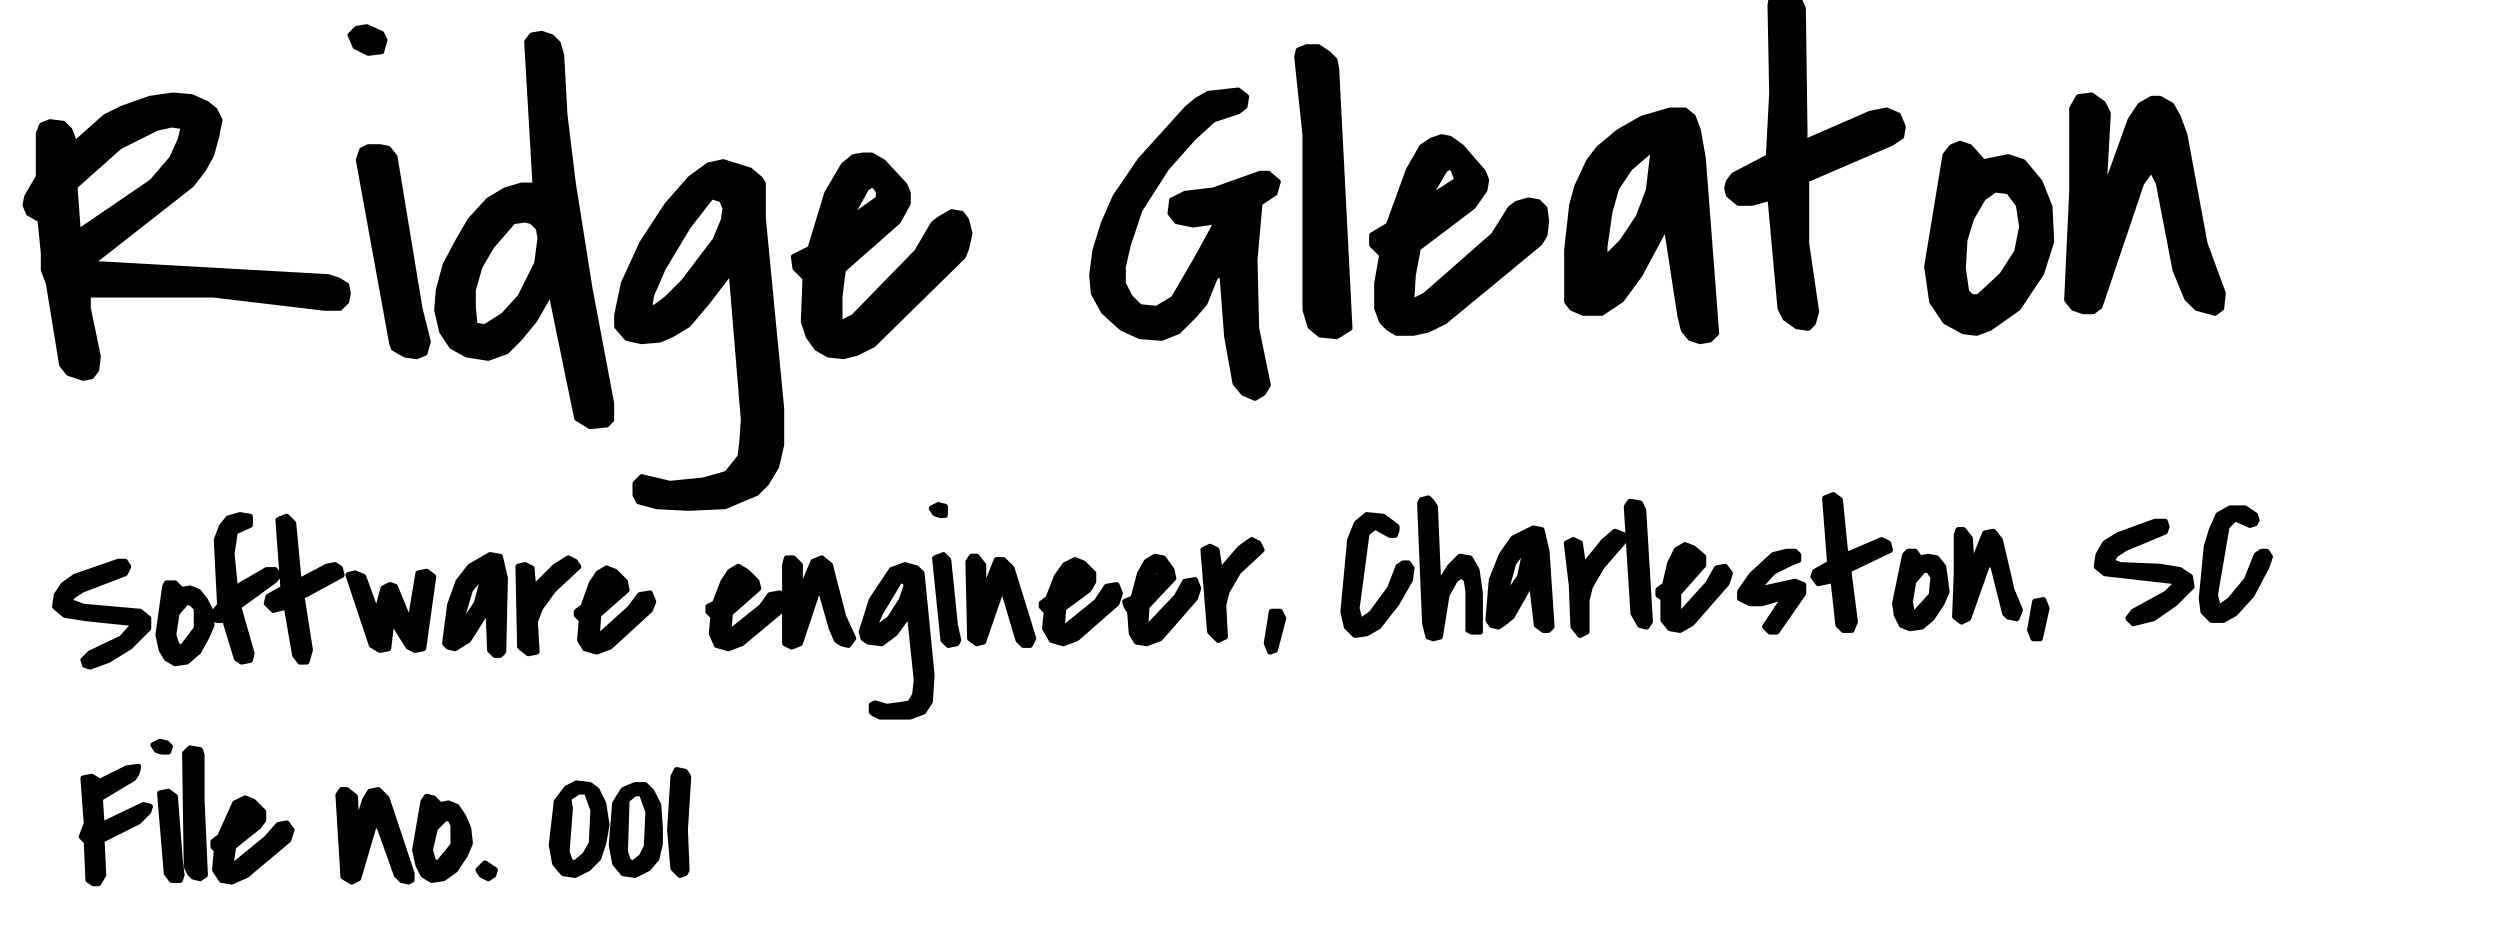
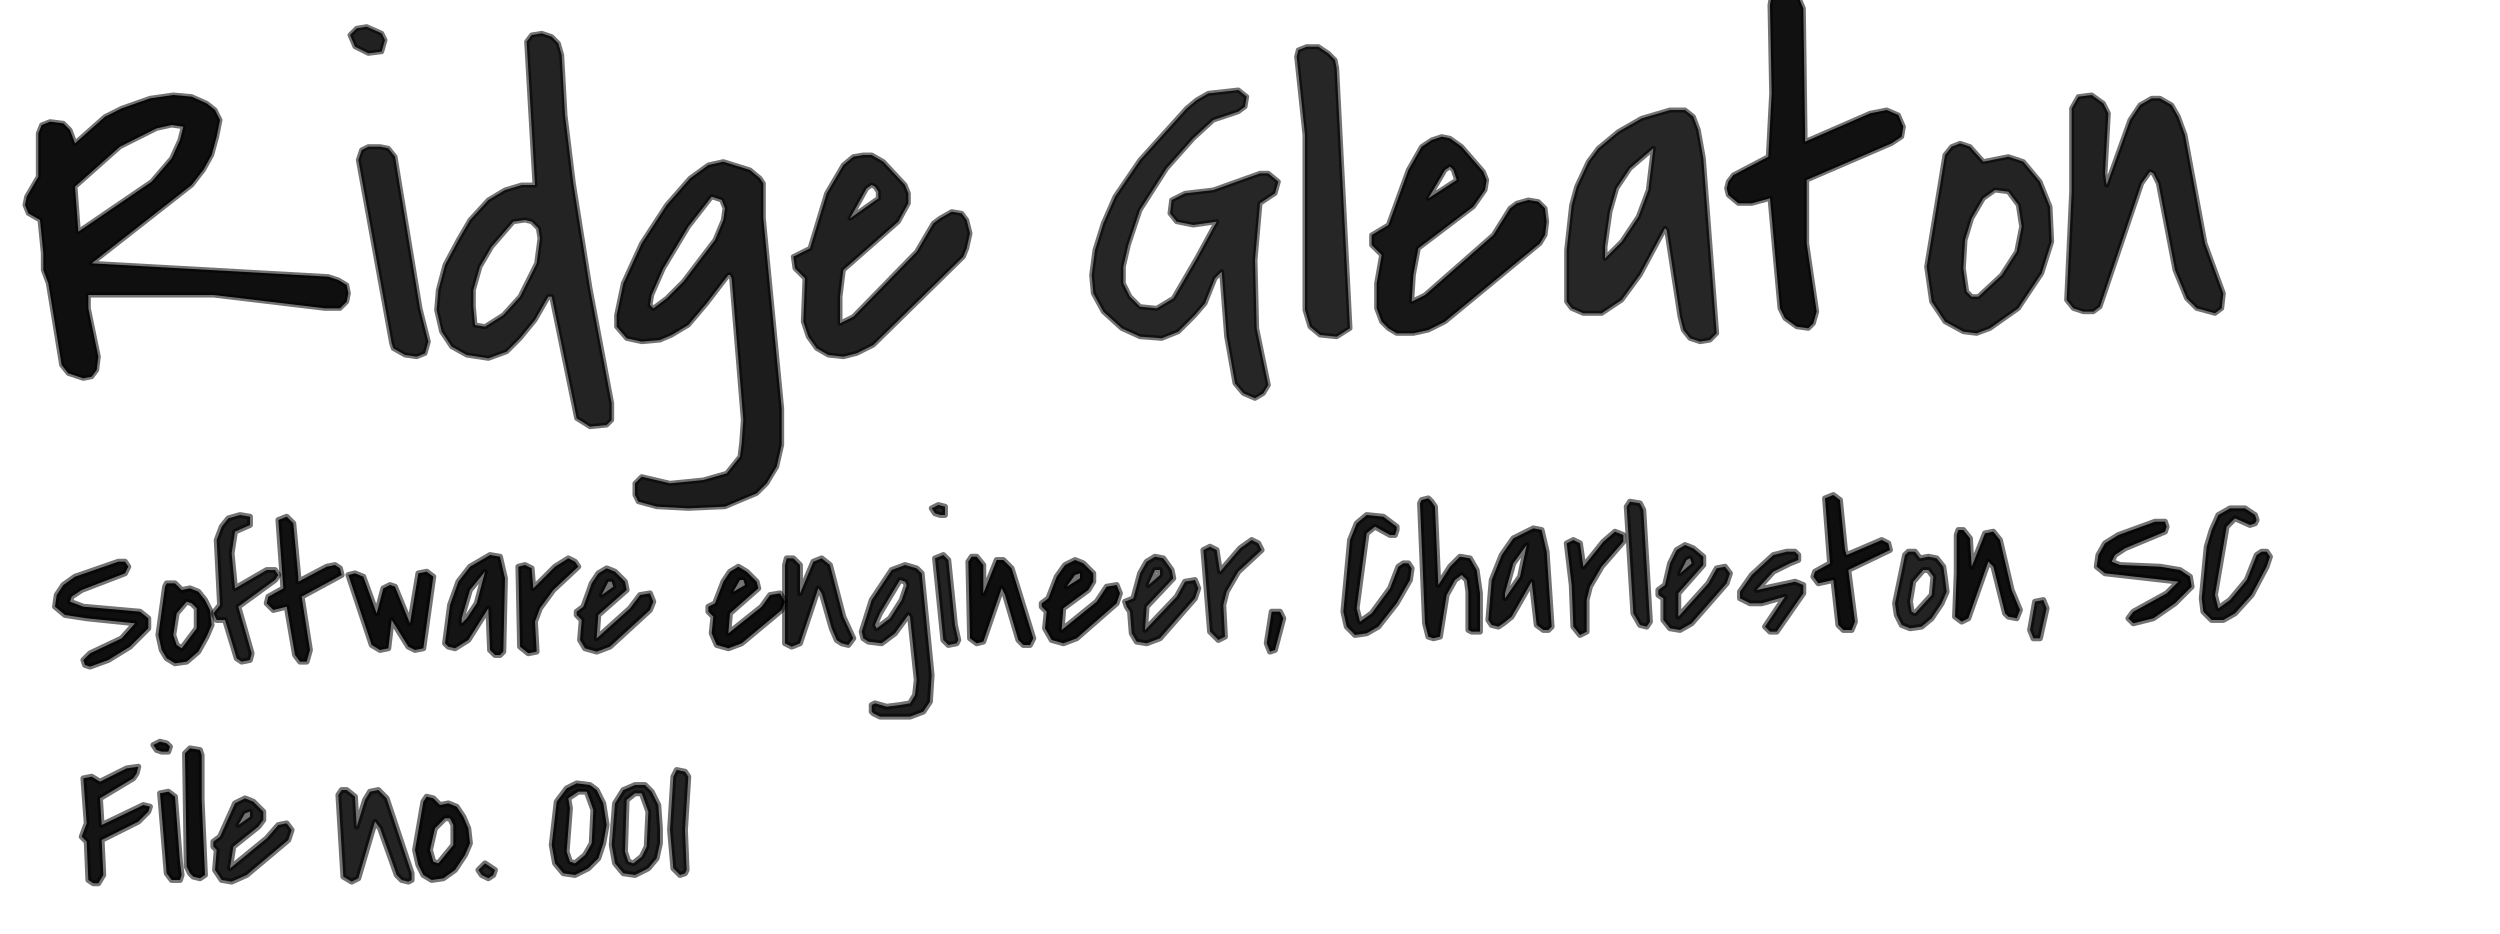
- <svg xmlns="http://www.w3.org/2000/svg" viewBox="0 0 1500 560" fill="currentColor" stroke="currentColor" stroke-linejoin="round" stroke-linecap="round" aria-hidden="true">
-   <path stroke-width="3" d="M37 219l-8-49-3-8 0-10-2-20-7-4-2-5 1-5 7-12 0-26 2-5 5-2 8 1 4 4 3 8 18-16 10-5 17-6 14-2 11 1 9 4 5 4 3 6-2 10-3 11-5 9-7 9-60 47 142 8 6 2 5 3 1 5-1 5-4 4-9 0-67-8-75 0 0 8 6 29-1 8-3 4-5 1-9-3-4-5zM45 112l2 27 44-30 12-14 5-11 2-8-7-1-9 2-22 11-27 24zM235 206l-20-110 2-6 4-2 7 0 5 1 4 5 15 91 5 20-2 7-5 2-7-1-7-4-1-3zM210 21l4-4 6-1 9 4 2 4-2 7-8 1-8-4-3-7zM329 178l-8 14-9 11-8 8-11 4-13-2-9-5-6-9-3-13 1-12 4-15 8-15 7-12 11-12 10-6 10-3 8 0-5-86 3-4 6-1 6 2 4 4 2 7 2 36 5 41 10 63 13 69 0 10-3 3-10 1-8-5-15-73-2 0zM284 184l1 11 6 1 11-7 10-11 10-20 2-15-1-6-4-4-4-1-7 1-13 15-7 12-4 14 0 10zM381 297l0-7 4-4 17 4 20-2 14-4 8-10 1-8 1-14-7-85-1-2-1 0-13 17-11 13-10 6-7 3-11 1-9-2-6-7 0-7 4-19 11-24 15-23 14-16 11-8 9-2 16 5 6 5 2 3 0 21 11 114 0 22-3 13-6 10-6 6-19 8-22 1-19-1-11-3-2-4zM427 118l-14 18-15 25-7 16-1 6 2 2 8-6 10-10 19-25 5-12 1-7-2-5-6-2zM582 140l-2 9-2 5-54 53-10 5-8 2-9-1-7-4-5-7-3-9 1-26-6-6-1-7 10-5 10-33 10-17 6-5 6-1 5 0 7 4 13 14 2 5 0 6-6 11-33 29-2 16 0 16 8-4 38-39 10-17 4-3 7-4 6 1 3 4 2 8zM510 131l17-12 0-4-2-3-2-1-3 2-10 18zM741 230l-5-28-3-39-4 4-6 15-6 7-10 10-10 4-13-1-11-5-11-10-6-11-1-11 2-15 5-16 7-16 15-22 28-31 6-5 7-4 18-2 5 4-1 6-4 3-15 5-12 11-16 18-16 25-7 21-3 13 0 10 4 8 6 6 10 1 10-6 14-24 12-22-14 2-10-2-4-5 1-8 8-4 17-2 28-10 5 0 6 5-2 7-9 6-3 34 1 41 7 34-3 5-5 3-7-3-5-6zM783 186l0-105-5-47 1-4 5-2 7 0 6 4 4 4 1 5 8 156-8 5-10-1-6-5-3-10zM928 133l-1 8-3 5-57 47-10 5-9 2-10 0-5-3-4-4-3-8 0-15 3-17-6-6 0-6 10-6 12-33 8-14 6-4 6-2 5 1 7 5 13 15 2 5-1 6-7 10-33 25-3 16-1 16 8-4 41-36 10-16 4-3 7-2 6 1 4 4 1 8zM857 119l17-11-2-6-2-2-3 2-10 17zM1000 138l-1-1-15 28-11 15-12 8-11 0-7-3-3-4 0-31 3-27 3-11 7-15 6-8 12-10 14-8 17-5 9 0 5 4 3 8 3 17 8 105-4 4-6 1-6-2-4-5-2-8-8-52zM992 89l-14 12-8 12-4 14-3 21 0 7 10-10 10-15 6-16 3-25zM1062 119l-11 3-8 0-6-5-1-4 1-4 3-4 21-11 2-38-1-53 1-6 5-3 7 1 4 3 3 7 1 73 0 7 39-17 10-2 7 3 3 7-1 6-6 4-51 22 0 38 6 41-2 7-3 3-7-1-7-5-3-6-6-66zM1156 160l11-67 4-5 5-2 6 2 8 9 15-3 9 3 10 12 6 15 1 21-6 19-14 21-17 12-8 3-8-1-11-6-8-12-3-21zM1178 161l2 14 3 3 4 0 14-13 9-14 3-15-2-13-6-8-8-1-7 5-7 12-4 13-1 17zM1312 179l-7-17-10-52-3-6-2-1-5 7-25 74-4 3-6 0-6-2-4-5 3-65 0-50 4-7 8-1 7 5 3 6-2 36 1 7 14-39 6-9 7-4 5 0 7 4 4 7 4 11 12 65 11 30-1 9-4 3-11-3-6-6z" />
-   <path stroke-width="3.5" d="M50 396l4-4 19-9 8-9-29-3-13-2-6-5 1-7 4-6 7-5 26-9 4 0 2 3-2 4-26 10-6 4-1 3 8 3 34 3 5 4 0 6-11 11-13 8-11 4-3-1-1-3zM95 381l4-29 1-2 5 0 4 4 5-1 5 2 4 5 3 6 1 9-3 7-5 9-7 6-7 1-5-3-3-5-2-9zM104 381l2 6 3 2 9-12 0-12-3-3-3-1-6 7-2 13zM135 372l-5 0-2-4 4-5-2-39 3-8 4-5 7-2 6 1 0 5-9 4-2 13 2 21 19-11 5 0 2 3-2 3-22 16 8 28-1 4-5 1-3-2-7-23zM172 364l-8 2-4-4 1-4 9-5-3-41 5-2 4 4 3 32 0 3 17-9 5-1 3 2 1 4-24 13 5 32-2 7-4 0-3-4-5-29zM223 387l-14-42 4-1 5 2 8 22 4-15 4-2 3 1 9 22 5-30 5-1 4 3-6 43-5 1-4-2-10-16-2 17-5 1-5-3zM293 365l-12 19-8 5-4-1-2-2 3-23 5-14 7-9 12-7 6 1 3 13-1 44-2 2-3 0-3-3-1-25zM291 343l-9 11-5 17 0 3 3-3 6-9 5-19zM312 388l-1-48 4-1 4 2 1 12 13-13 8-5 4 2 2 3-15 14-8 11-3 8 1 18-5 1-5-4zM392 361l-2 5-24 22-8 3-7-2-3-5 1-12-3-3 0-2 4-3 5-14 4-6 5-3 5 2 6 6 1 5-17 15-1 14 20-18 6-8 6-1 2 5zM361 357l7-5-1-3-2 0-4 8zM471 361l-2 5-24 20-8 3-7-2-3-7 1-10-3-3 0-3 4-2 5-13 4-6 5-3 5 3 6 6 1 4-17 15-1 12 20-16 5-7 6-1 3 5zM440 355l7-4-1-3-2 0-4 7zM502 384l-3-7-6-21-2-3-11 33-5 2-4-2 0-47 1-4 4 0 4 4 0 17 8-19 5-2 5 4 8 31 6 13-3 4-4-1-3-2zM523 427l0-4 2-1 7 2 8-1 6-1 3-5 1-9-4-38-1-1-8 11-8 6-8-1-3-2-1-4 6-19 12-18 8-3 7 2 3 3 6 61-1 16-4 6-8 3-18 0-4-2-1-1zM540 348l-12 20-3 7 1 2 8-6 7-11 3-9-1-2-3-1zM566 384l-5-49 5-2 3 3 4 39 2 9-1 2-5 1-3-3zM559 305l4-2 4 1 0 2 0 3-3 0-3-1-2-3zM611 384l-8-27-2-4-11 32-4 1-4-3-1-46 2-3 3 0 4 5 0 17 8-20 4 0 5 5 13 42-2 4-4 0-3-3zM672 356l-2 6-24 21-8 3-7-2-4-7 1-10-3-3 0-2 4-3 5-13 5-7 6-3 5 2 6 6 0 5-3 5-15 11-1 13 21-17 6-9 6-1 2 5zM640 352l8-5 0-3-3 1-5 7zM719 353l-2 6-21 24-8 3-6-1-3-5-1-13-2-3-1-3 5-2 4-15 4-7 5-3 5 1 5 7 1 5-16 17-1 14 19-20 5-9 6-1 2 5zM689 351l7-6 0-3-3 0-4 9zM726 379l-4-49 4-2 4 2 2 13 12-14 7-5 4 2 2 4-14 13-7 12-2 8 1 19-4 2-5-5zM760 386l3-19 5 0 2 4-5 19-3 1-2-5zM806 367l4-43 4-10 6-5 10 1 8 6 0 2-1 3-3 0-9-5-5 4-6 45 2 8 7-5 11-15 5-13 3-2 3 0 2 3-1 7-8 14-11 14-7 4-7 1-5-5-2-9zM855 374l-3-72 1-2 4-1 2 2 2 3 2 47 7-11 6-6 6 1 4 7 2 14 0 23-5 0-2-1 0-23-1-7-3-3-4 3-5 9-4 25-4 1-3-1-2-8zM919 349l-12 21-5 4-3 2-4-1-2-3 2-24 6-15 7-10 12-6 5 1 3 13 3 45-2 2-3 0-4-3-3-26zM916 327l-8 11-5 18 0 3 9-13 4-19zM944 376l-1-25-3-25 4-2 4 2 2 14 12-15 7-6 5 2 0 4-13 15-7 12-2 8 0 19-4 2-4-5zM980 368l-4-64 2-3 6 1 2 4 4 67-2 3-4-1-4-7zM1038 344l-2 6-21 24-7 4-6-1-4-5 0-13-3-2 0-3 4-3 3-13 4-8 5-3 5 2 6 5 0 5-15 17 0 14 18-20 5-9 5-1 3 4zM1008 344l7-6-1-3-2 1-4 8zM1059 376l12-18-14 4-7 0-6-3 0-4 7-10 13-12 8-2 5 0 2 2 0 3-5 2-10 5-10 11 23-5 5 2 0 5-16 23-4 0-3-3zM1100 348l-9 2-3-4 1-3 9-5-3-39 5-2 4 3 3 30 1 3 21-9 4 2 1 4-25 12 4 31-2 5-5 0-3-3-3-27zM1137 362l6-29 2-2 4 0 3 4 5-1 5 1 4 5 1 7 1 8-3 7-6 9-6 5-7 1-5-2-3-6-1-7zM1146 361l1 6 2 1 10-11 1-11-3-4-3 0-6 7-2 12zM1203 368l-7-28-3-3-12 34-4 2-4-3 1-26 0-23 1-3 3 0 4 5 1 17 8-20 5-1 4 5 7 30 5 12-2 5-5-1-2-2zM1218 378l3-17 5-1 2 5-4 18-4 0-2-5zM1277 371l3-4 20-11 7-7-44-5-5-4 1-7 4-7 8-5 22-8 6 0 1 3-1 3-24 10-6 4-2 4 5 2 24 1 12 2 6 4 1 6-10 10-13 9-12 3-3-3zM1321 359l3-31 3-10 4-9 7-4 9 0 6 4 1 3-1 2-3 1-9-4-5 5-7 41 2 8 7-5 10-12 6-15 3-2 3 0 2 3-2 6-9 17-10 11-7 4-7 0-5-5-1-8z" />
-   <path stroke-width="3.5" d="M49 502l3-8-2-27 5-1 5 3 16-8 7-1-1 4-2 3-20 12 1 16 25-12 4 1-1 3-6 6-22 11 1 21-3 5-3 0-3-2-1-23-3-3zM100 524l-4-48 5-1 4 3 3 39 1 8-1 3-5 0-3-4zM92 447l4-2 4 1 2 2-1 3-4 0-3-1-2-3zM112 520l-1-68 3-3 6 1 1 3 0 27 2 45-3 2-4-1-2-2-2-4zM175 498l-2 6-25 21-9 4-6-1-4-6 1-12-2-2 0-3 4-3 9-20 6-3 5 2 6 6 0 5-3 4-15 12-2 13 22-18 7-8 5-1 3 4zM143 495l7-5 0-3-3 1-4 7zM238 525l-10-28-3-4-10 34-4 2-5-3-3-49 2-3 3 0 5 4 1 18 5-16 3-5 5-1 5 5 15 45 0 4-2 1-4-1-3-3zM249 510l5-29 2-3 4 1 4 4 5-1 5 2 4 6 3 7 1 9-3 7-6 9-7 5-7 1-5-3-3-6-2-9zM258 510l2 7 3 1 9-11 0-12-2-4-3 0-6 6-3 13zM287 522l4-4 6 4-1 3-3 2-4-2-2-3zM331 507l3-26 6-8 6-3 8 1 4 3 4 8 2 13-2 11-3 9-6 6-8 4-7-1-5-6-2-11zM340 511l2 6 3 1 6-5 4-7 1-20-4-11-5 0-6 4 1 6-2 26zM367 507l2-25 5-8 7-3 6 0 4 4 4 8 1 14 0 9-2 9-5 6-8 4-7-1-5-6-2-11zM375 511l2 6 3 1 5-4 3-6 1-21-4-11-4 0-5 4-1 31zM404 521l-2-23 2-32 2-4 5 1 2 3-2 32 1 24-1 2-3 1-4-4z" />
+ <svg xmlns="http://www.w3.org/2000/svg" viewBox="0 0 1500 560" fill="currentColor" stroke="currentColor" stroke-opacity="0.55" stroke-linejoin="round" stroke-linecap="round" aria-hidden="true">
+   <g stroke-width="3">
+     <path fill-opacity="0.94" d="M37 219l-8-49-3-8 0-10-2-20-7-4-2-5 1-5 7-12 0-26 2-5 5-2 8 1 4 4 3 8 18-16 10-5 17-6 14-2 11 1 9 4 5 4 3 6-2 10-3 11-5 9-7 9-60 47 142 8 6 2 5 3 1 5-1 5-4 4-9 0-67-8-75 0 0 8 6 29-1 8-3 4-5 1-9-3-4-5zM45 112l2 27 44-30 12-14 5-11 2-8-7-1-9 2-22 11-27 24z" />
+     <path fill-opacity="0.87" d="M235 206l-20-110 2-6 4-2 7 0 5 1 4 5 15 91 5 20-2 7-5 2-7-1-7-4-1-3zM210 21l4-4 6-1 9 4 2 4-2 7-8 1-8-4-3-7z" />
+     <path fill-opacity="0.86" d="M329 178l-8 14-9 11-8 8-11 4-13-2-9-5-6-9-3-13 1-12 4-15 8-15 7-12 11-12 10-6 10-3 8 0-5-86 3-4 6-1 6 2 4 4 2 7 2 36 5 41 10 63 13 69 0 10-3 3-10 1-8-5-15-73-2 0zM284 184l1 11 6 1 11-7 10-11 10-20 2-15-1-6-4-4-4-1-7 1-13 15-7 12-4 14 0 10z" />
+     <path fill-opacity="0.89" d="M381 297l0-7 4-4 17 4 20-2 14-4 8-10 1-8 1-14-7-85-1-2-1 0-13 17-11 13-10 6-7 3-11 1-9-2-6-7 0-7 4-19 11-24 15-23 14-16 11-8 9-2 16 5 6 5 2 3 0 21 11 114 0 22-3 13-6 10-6 6-19 8-22 1-19-1-11-3-2-4zM427 118l-14 18-15 25-7 16-1 6 2 2 8-6 10-10 19-25 5-12 1-7-2-5-6-2z" />
+     <path fill-opacity="0.87" d="M582 140l-2 9-2 5-54 53-10 5-8 2-9-1-7-4-5-7-3-9 1-26-6-6-1-7 10-5 10-33 10-17 6-5 6-1 5 0 7 4 13 14 2 5 0 6-6 11-33 29-2 16 0 16 8-4 38-39 10-17 4-3 7-4 6 1 3 4 2 8zM510 131l17-12 0-4-2-3-2-1-3 2-10 18z" />
+     <path fill-opacity="0.85" d="M741 230l-5-28-3-39-4 4-6 15-6 7-10 10-10 4-13-1-11-5-11-10-6-11-1-11 2-15 5-16 7-16 15-22 28-31 6-5 7-4 18-2 5 4-1 6-4 3-15 5-12 11-16 18-16 25-7 21-3 13 0 10 4 8 6 6 10 1 10-6 14-24 12-22-14 2-10-2-4-5 1-8 8-4 17-2 28-10 5 0 6 5-2 7-9 6-3 34 1 41 7 34-3 5-5 3-7-3-5-6z" />
+     <path fill-opacity="0.85" d="M783 186l0-105-5-47 1-4 5-2 7 0 6 4 4 4 1 5 8 156-8 5-10-1-6-5-3-10z" />
+     <path fill-opacity="0.91" d="M928 133l-1 8-3 5-57 47-10 5-9 2-10 0-5-3-4-4-3-8 0-15 3-17-6-6 0-6 10-6 12-33 8-14 6-4 6-2 5 1 7 5 13 15 2 5-1 6-7 10-33 25-3 16-1 16 8-4 41-36 10-16 4-3 7-2 6 1 4 4 1 8zM857 119l17-11-2-6-2-2-3 2-10 17z" />
+     <path fill-opacity="0.85" d="M1000 138l-1-1-15 28-11 15-12 8-11 0-7-3-3-4 0-31 3-27 3-11 7-15 6-8 12-10 14-8 17-5 9 0 5 4 3 8 3 17 8 105-4 4-6 1-6-2-4-5-2-8-8-52zM992 89l-14 12-8 12-4 14-3 21 0 7 10-10 10-15 6-16 3-25z" />
+     <path fill-opacity="0.93" d="M1062 119l-11 3-8 0-6-5-1-4 1-4 3-4 21-11 2-38-1-53 1-6 5-3 7 1 4 3 3 7 1 73 0 7 39-17 10-2 7 3 3 7-1 6-6 4-51 22 0 38 6 41-2 7-3 3-7-1-7-5-3-6-6-66z" />
+     <path fill-opacity="0.86" d="M1156 160l11-67 4-5 5-2 6 2 8 9 15-3 9 3 10 12 6 15 1 21-6 19-14 21-17 12-8 3-8-1-11-6-8-12-3-21zM1178 161l2 14 3 3 4 0 14-13 9-14 3-15-2-13-6-8-8-1-7 5-7 12-4 13-1 17z" />
+     <path fill-opacity="0.87" d="M1312 179l-7-17-10-52-3-6-2-1-5 7-25 74-4 3-6 0-6-2-4-5 3-65 0-50 4-7 8-1 7 5 3 6-2 36 1 7 14-39 6-9 7-4 5 0 7 4 4 7 4 11 12 65 11 30-1 9-4 3-11-3-6-6z" />
+   </g>
+   <g stroke-width="3.5">
+     <path fill-opacity="0.94" d="M50 396l4-4 19-9 8-9-29-3-13-2-6-5 1-7 4-6 7-5 26-9 4 0 2 3-2 4-26 10-6 4-1 3 8 3 34 3 5 4 0 6-11 11-13 8-11 4-3-1-1-3z" />
+     <path fill-opacity="0.94" d="M95 381l4-29 1-2 5 0 4 4 5-1 5 2 4 5 3 6 1 9-3 7-5 9-7 6-7 1-5-3-3-5-2-9zM104 381l2 6 3 2 9-12 0-12-3-3-3-1-6 7-2 13z" />
+     <path fill-opacity="0.88" d="M135 372l-5 0-2-4 4-5-2-39 3-8 4-5 7-2 6 1 0 5-9 4-2 13 2 21 19-11 5 0 2 3-2 3-22 16 8 28-1 4-5 1-3-2-7-23z" />
+     <path fill-opacity="0.93" d="M172 364l-8 2-4-4 1-4 9-5-3-41 5-2 4 4 3 32 0 3 17-9 5-1 3 2 1 4-24 13 5 32-2 7-4 0-3-4-5-29z" />
+     <path fill-opacity="0.94" d="M223 387l-14-42 4-1 5 2 8 22 4-15 4-2 3 1 9 22 5-30 5-1 4 3-6 43-5 1-4-2-10-16-2 17-5 1-5-3z" />
+     <path fill-opacity="0.92" d="M293 365l-12 19-8 5-4-1-2-2 3-23 5-14 7-9 12-7 6 1 3 13-1 44-2 2-3 0-3-3-1-25zM291 343l-9 11-5 17 0 3 3-3 6-9 5-19z" />
+     <path fill-opacity="0.92" d="M312 388l-1-48 4-1 4 2 1 12 13-13 8-5 4 2 2 3-15 14-8 11-3 8 1 18-5 1-5-4z" />
+     <path fill-opacity="0.90" d="M392 361l-2 5-24 22-8 3-7-2-3-5 1-12-3-3 0-2 4-3 5-14 4-6 5-3 5 2 6 6 1 5-17 15-1 14 20-18 6-8 6-1 2 5zM361 357l7-5-1-3-2 0-4 8z" />
+     <path fill-opacity="0.94" d="M471 361l-2 5-24 20-8 3-7-2-3-7 1-10-3-3 0-3 4-2 5-13 4-6 5-3 5 3 6 6 1 4-17 15-1 12 20-16 5-7 6-1 3 5zM440 355l7-4-1-3-2 0-4 7z" />
+     <path fill-opacity="0.89" d="M502 384l-3-7-6-21-2-3-11 33-5 2-4-2 0-47 1-4 4 0 4 4 0 17 8-19 5-2 5 4 8 31 6 13-3 4-4-1-3-2z" />
+     <path fill-opacity="0.88" d="M523 427l0-4 2-1 7 2 8-1 6-1 3-5 1-9-4-38-1-1-8 11-8 6-8-1-3-2-1-4 6-19 12-18 8-3 7 2 3 3 6 61-1 16-4 6-8 3-18 0-4-2-1-1zM540 348l-12 20-3 7 1 2 8-6 7-11 3-9-1-2-3-1z" />
+     <path fill-opacity="0.86" d="M566 384l-5-49 5-2 3 3 4 39 2 9-1 2-5 1-3-3zM559 305l4-2 4 1 0 2 0 3-3 0-3-1-2-3z" />
+     <path fill-opacity="0.94" d="M611 384l-8-27-2-4-11 32-4 1-4-3-1-46 2-3 3 0 4 5 0 17 8-20 4 0 5 5 13 42-2 4-4 0-3-3z" />
+     <path fill-opacity="0.94" d="M672 356l-2 6-24 21-8 3-7-2-4-7 1-10-3-3 0-2 4-3 5-13 5-7 6-3 5 2 6 6 0 5-3 5-15 11-1 13 21-17 6-9 6-1 2 5zM640 352l8-5 0-3-3 1-5 7z" />
+     <path fill-opacity="0.87" d="M719 353l-2 6-21 24-8 3-6-1-3-5-1-13-2-3-1-3 5-2 4-15 4-7 5-3 5 1 5 7 1 5-16 17-1 14 19-20 5-9 6-1 2 5zM689 351l7-6 0-3-3 0-4 9z" />
+     <path fill-opacity="0.86" d="M726 379l-4-49 4-2 4 2 2 13 12-14 7-5 4 2 2 4-14 13-7 12-2 8 1 19-4 2-5-5z" />
+     <path fill-opacity="0.93" d="M760 386l3-19 5 0 2 4-5 19-3 1-2-5z" />
+     <path fill-opacity="0.91" d="M806 367l4-43 4-10 6-5 10 1 8 6 0 2-1 3-3 0-9-5-5 4-6 45 2 8 7-5 11-15 5-13 3-2 3 0 2 3-1 7-8 14-11 14-7 4-7 1-5-5-2-9z" />
+     <path fill-opacity="0.92" d="M855 374l-3-72 1-2 4-1 2 2 2 3 2 47 7-11 6-6 6 1 4 7 2 14 0 23-5 0-2-1 0-23-1-7-3-3-4 3-5 9-4 25-4 1-3-1-2-8z" />
+     <path fill-opacity="0.91" d="M919 349l-12 21-5 4-3 2-4-1-2-3 2-24 6-15 7-10 12-6 5 1 3 13 3 45-2 2-3 0-4-3-3-26zM916 327l-8 11-5 18 0 3 9-13 4-19z" />
+     <path fill-opacity="0.91" d="M944 376l-1-25-3-25 4-2 4 2 2 14 12-15 7-6 5 2 0 4-13 15-7 12-2 8 0 19-4 2-4-5z" />
+     <path fill-opacity="0.87" d="M980 368l-4-64 2-3 6 1 2 4 4 67-2 3-4-1-4-7z" />
+     <path fill-opacity="0.89" d="M1038 344l-2 6-21 24-7 4-6-1-4-5 0-13-3-2 0-3 4-3 3-13 4-8 5-3 5 2 6 5 0 5-15 17 0 14 18-20 5-9 5-1 3 4zM1008 344l7-6-1-3-2 1-4 8z" />
+     <path fill-opacity="0.89" d="M1059 376l12-18-14 4-7 0-6-3 0-4 7-10 13-12 8-2 5 0 2 2 0 3-5 2-10 5-10 11 23-5 5 2 0 5-16 23-4 0-3-3z" />
+     <path fill-opacity="0.94" d="M1100 348l-9 2-3-4 1-3 9-5-3-39 5-2 4 3 3 30 1 3 21-9 4 2 1 4-25 12 4 31-2 5-5 0-3-3-3-27z" />
+     <path fill-opacity="0.86" d="M1137 362l6-29 2-2 4 0 3 4 5-1 5 1 4 5 1 7 1 8-3 7-6 9-6 5-7 1-5-2-3-6-1-7zM1146 361l1 6 2 1 10-11 1-11-3-4-3 0-6 7-2 12z" />
+     <path fill-opacity="0.94" d="M1203 368l-7-28-3-3-12 34-4 2-4-3 1-26 0-23 1-3 3 0 4 5 1 17 8-20 5-1 4 5 7 30 5 12-2 5-5-1-2-2z" />
+     <path fill-opacity="0.87" d="M1218 378l3-17 5-1 2 5-4 18-4 0-2-5z" />
+     <path fill-opacity="0.94" d="M1277 371l3-4 20-11 7-7-44-5-5-4 1-7 4-7 8-5 22-8 6 0 1 3-1 3-24 10-6 4-2 4 5 2 24 1 12 2 6 4 1 6-10 10-13 9-12 3-3-3z" />
+     <path fill-opacity="0.91" d="M1321 359l3-31 3-10 4-9 7-4 9 0 6 4 1 3-1 2-3 1-9-4-5 5-7 41 2 8 7-5 10-12 6-15 3-2 3 0 2 3-2 6-9 17-10 11-7 4-7 0-5-5-1-8z" />
+   </g>
+   <g stroke-width="3.5">
+     <path fill-opacity="0.92" d="M49 502l3-8-2-27 5-1 5 3 16-8 7-1-1 4-2 3-20 12 1 16 25-12 4 1-1 3-6 6-22 11 1 21-3 5-3 0-3-2-1-23-3-3z" />
+     <path fill-opacity="0.93" d="M100 524l-4-48 5-1 4 3 3 39 1 8-1 3-5 0-3-4zM92 447l4-2 4 1 2 2-1 3-4 0-3-1-2-3z" />
+     <path fill-opacity="0.94" d="M112 520l-1-68 3-3 6 1 1 3 0 27 2 45-3 2-4-1-2-2-2-4z" />
+     <path fill-opacity="0.88" d="M175 498l-2 6-25 21-9 4-6-1-4-6 1-12-2-2 0-3 4-3 9-20 6-3 5 2 6 6 0 5-3 4-15 12-2 13 22-18 7-8 5-1 3 4zM143 495l7-5 0-3-3 1-4 7z" />
+     <path fill-opacity="0.86" d="M238 525l-10-28-3-4-10 34-4 2-5-3-3-49 2-3 3 0 5 4 1 18 5-16 3-5 5-1 5 5 15 45 0 4-2 1-4-1-3-3z" />
+     <path fill-opacity="0.93" d="M249 510l5-29 2-3 4 1 4 4 5-1 5 2 4 6 3 7 1 9-3 7-6 9-7 5-7 1-5-3-3-6-2-9zM258 510l2 7 3 1 9-11 0-12-2-4-3 0-6 6-3 13z" />
+     <path fill-opacity="0.87" d="M287 522l4-4 6 4-1 3-3 2-4-2-2-3z" />
+     <path fill-opacity="0.91" d="M331 507l3-26 6-8 6-3 8 1 4 3 4 8 2 13-2 11-3 9-6 6-8 4-7-1-5-6-2-11zM340 511l2 6 3 1 6-5 4-7 1-20-4-11-5 0-6 4 1 6-2 26z" />
+     <path fill-opacity="0.87" d="M367 507l2-25 5-8 7-3 6 0 4 4 4 8 1 14 0 9-2 9-5 6-8 4-7-1-5-6-2-11zM375 511l2 6 3 1 5-4 3-6 1-21-4-11-4 0-5 4-1 31z" />
+     <path fill-opacity="0.86" d="M404 521l-2-23 2-32 2-4 5 1 2 3-2 32 1 24-1 2-3 1-4-4z" />
+   </g>
</svg>
